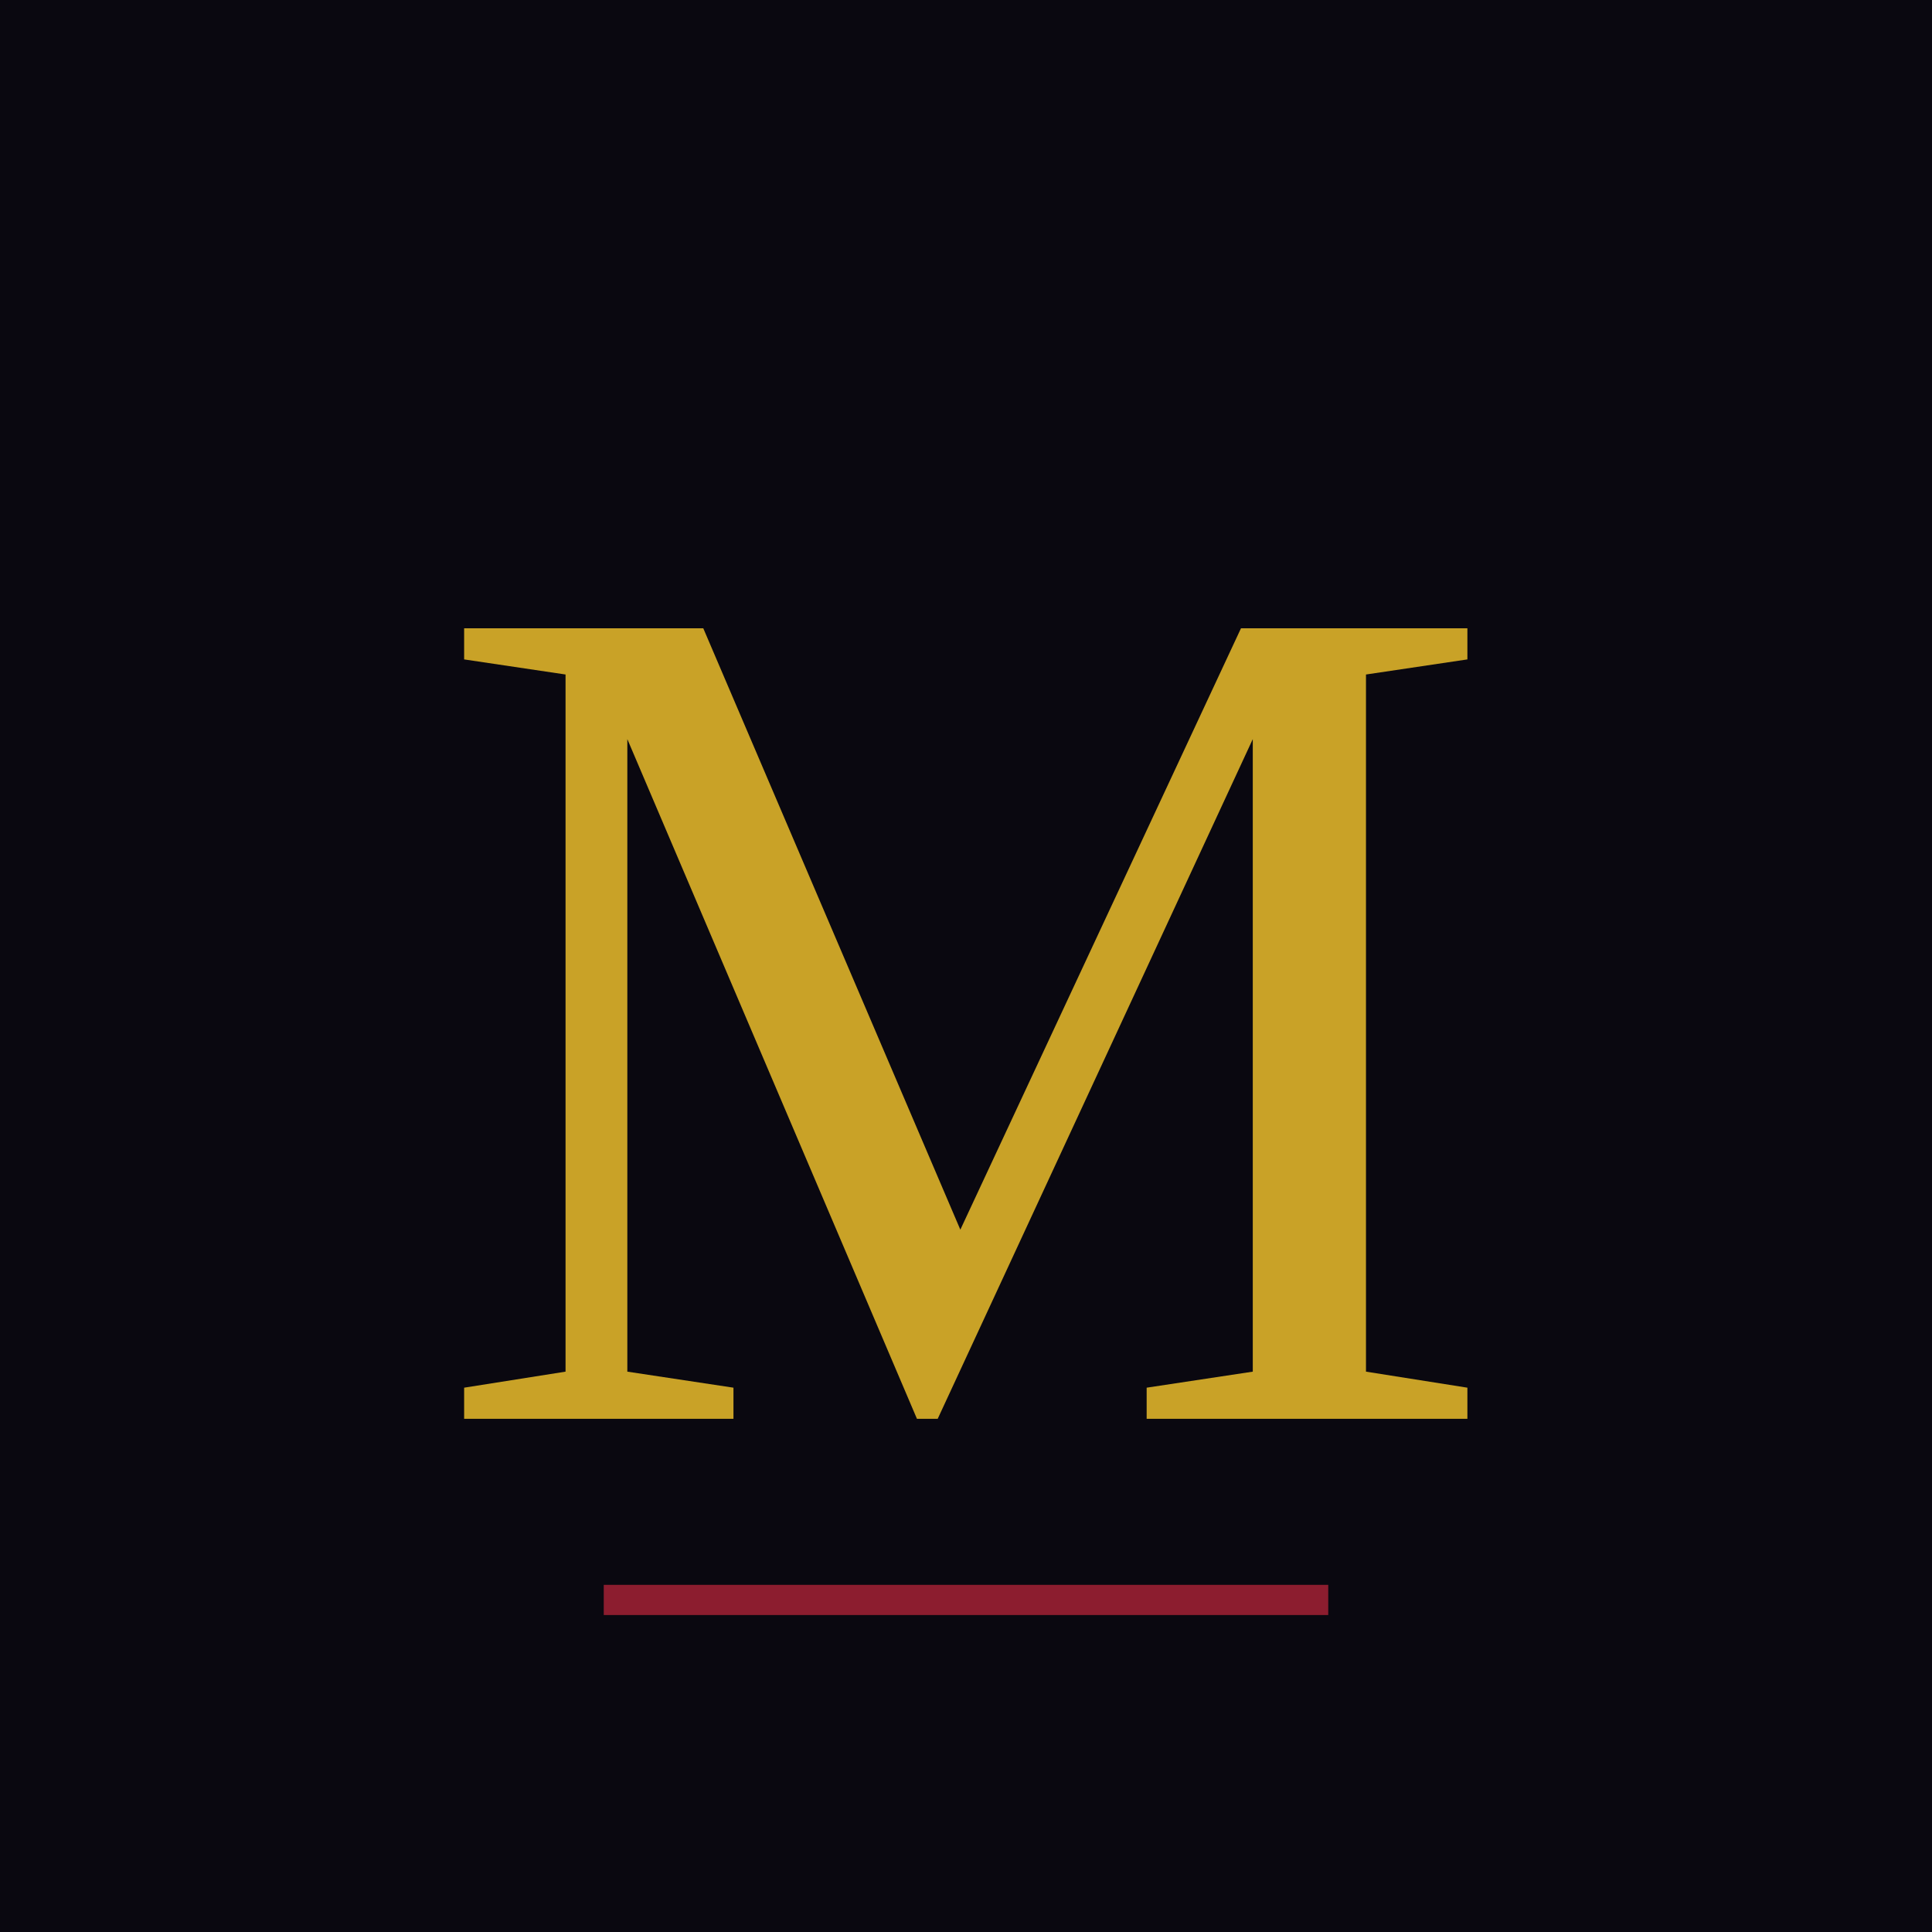
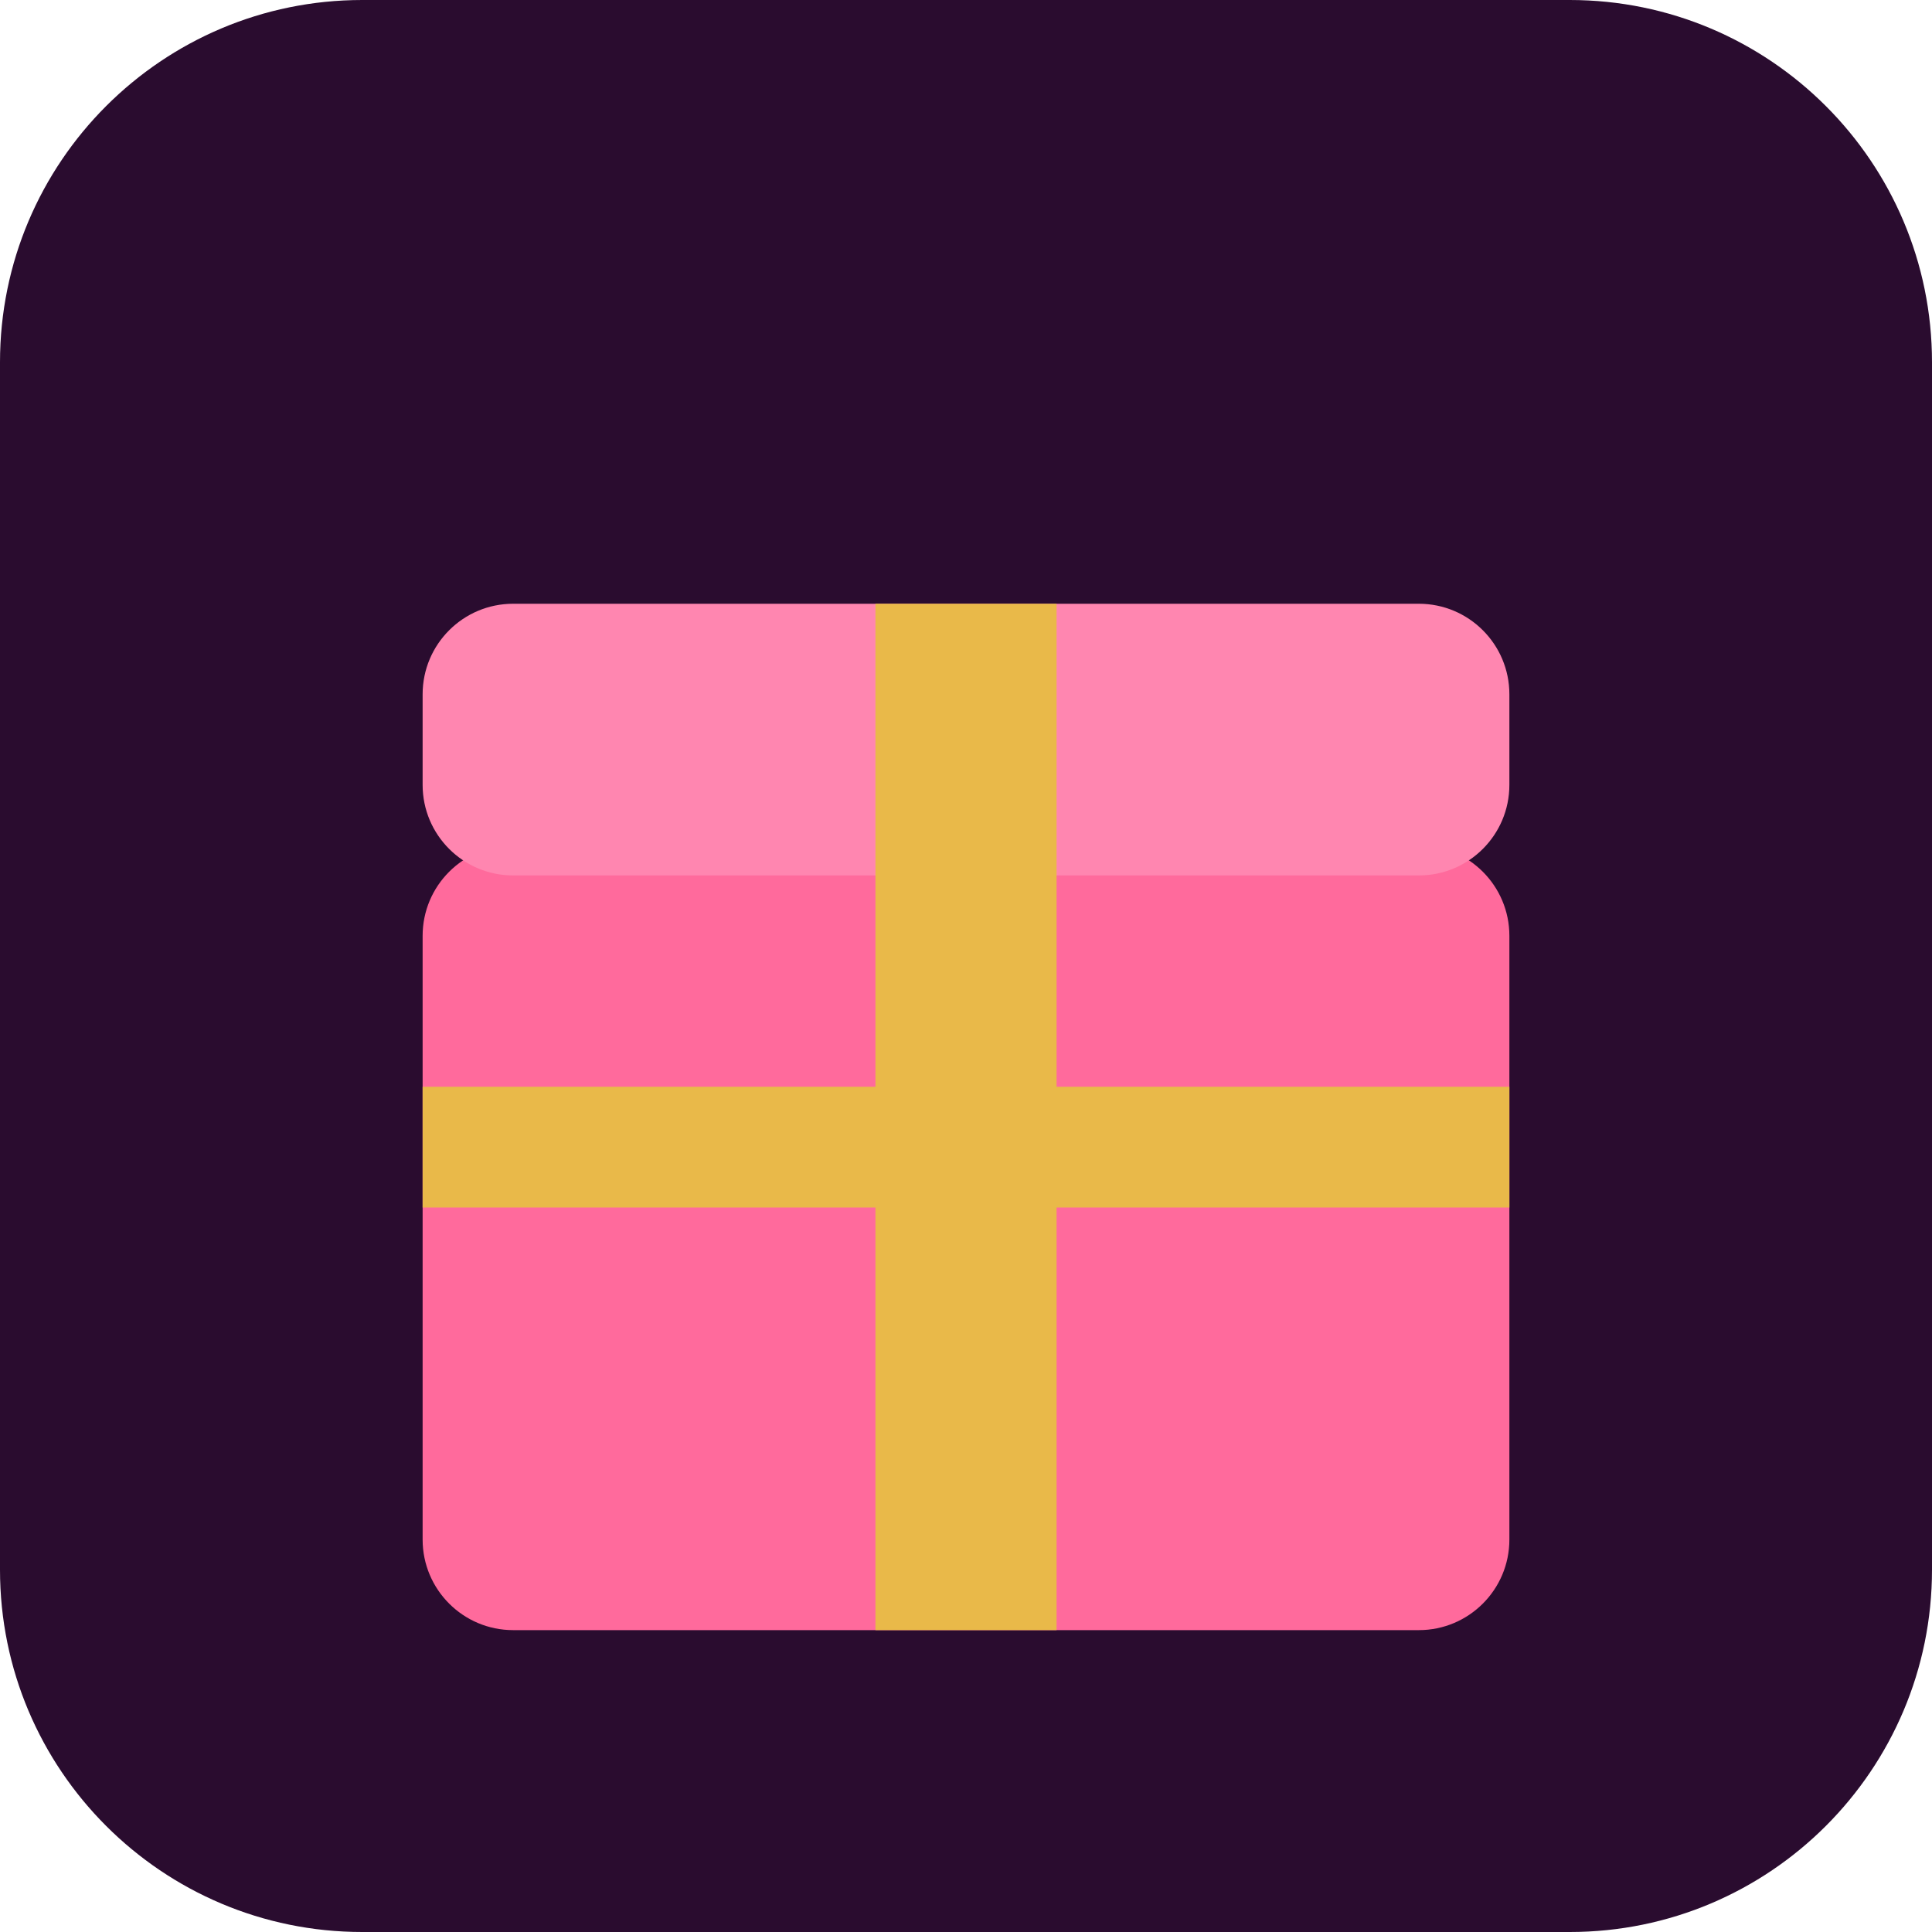
<svg xmlns="http://www.w3.org/2000/svg" viewBox="0 0 64 64">
-   <rect width="64" height="64" fill="#0a0810" />
-   <text x="32" y="47" font-family="Georgia, 'Times New Roman', serif" font-size="40" fill="#c9a227" text-anchor="middle">M</text>
-   <line x1="20" y1="53" x2="44" y2="53" stroke="#8c1d2f" stroke-width="1" />
+   <rect width="64" height="64" rx="12" fill="#2a0c2f" />
+   <rect x="14" y="28" width="36" height="26" rx="3" fill="#ff6a9c" />
+   <rect x="14" y="20" width="36" height="9" rx="3" fill="#ff86b0" />
+   <rect x="29" y="20" width="6" height="34" fill="#e9b949" />
+   <rect x="14" y="36" width="36" height="4" fill="#e9b949" />
</svg>
